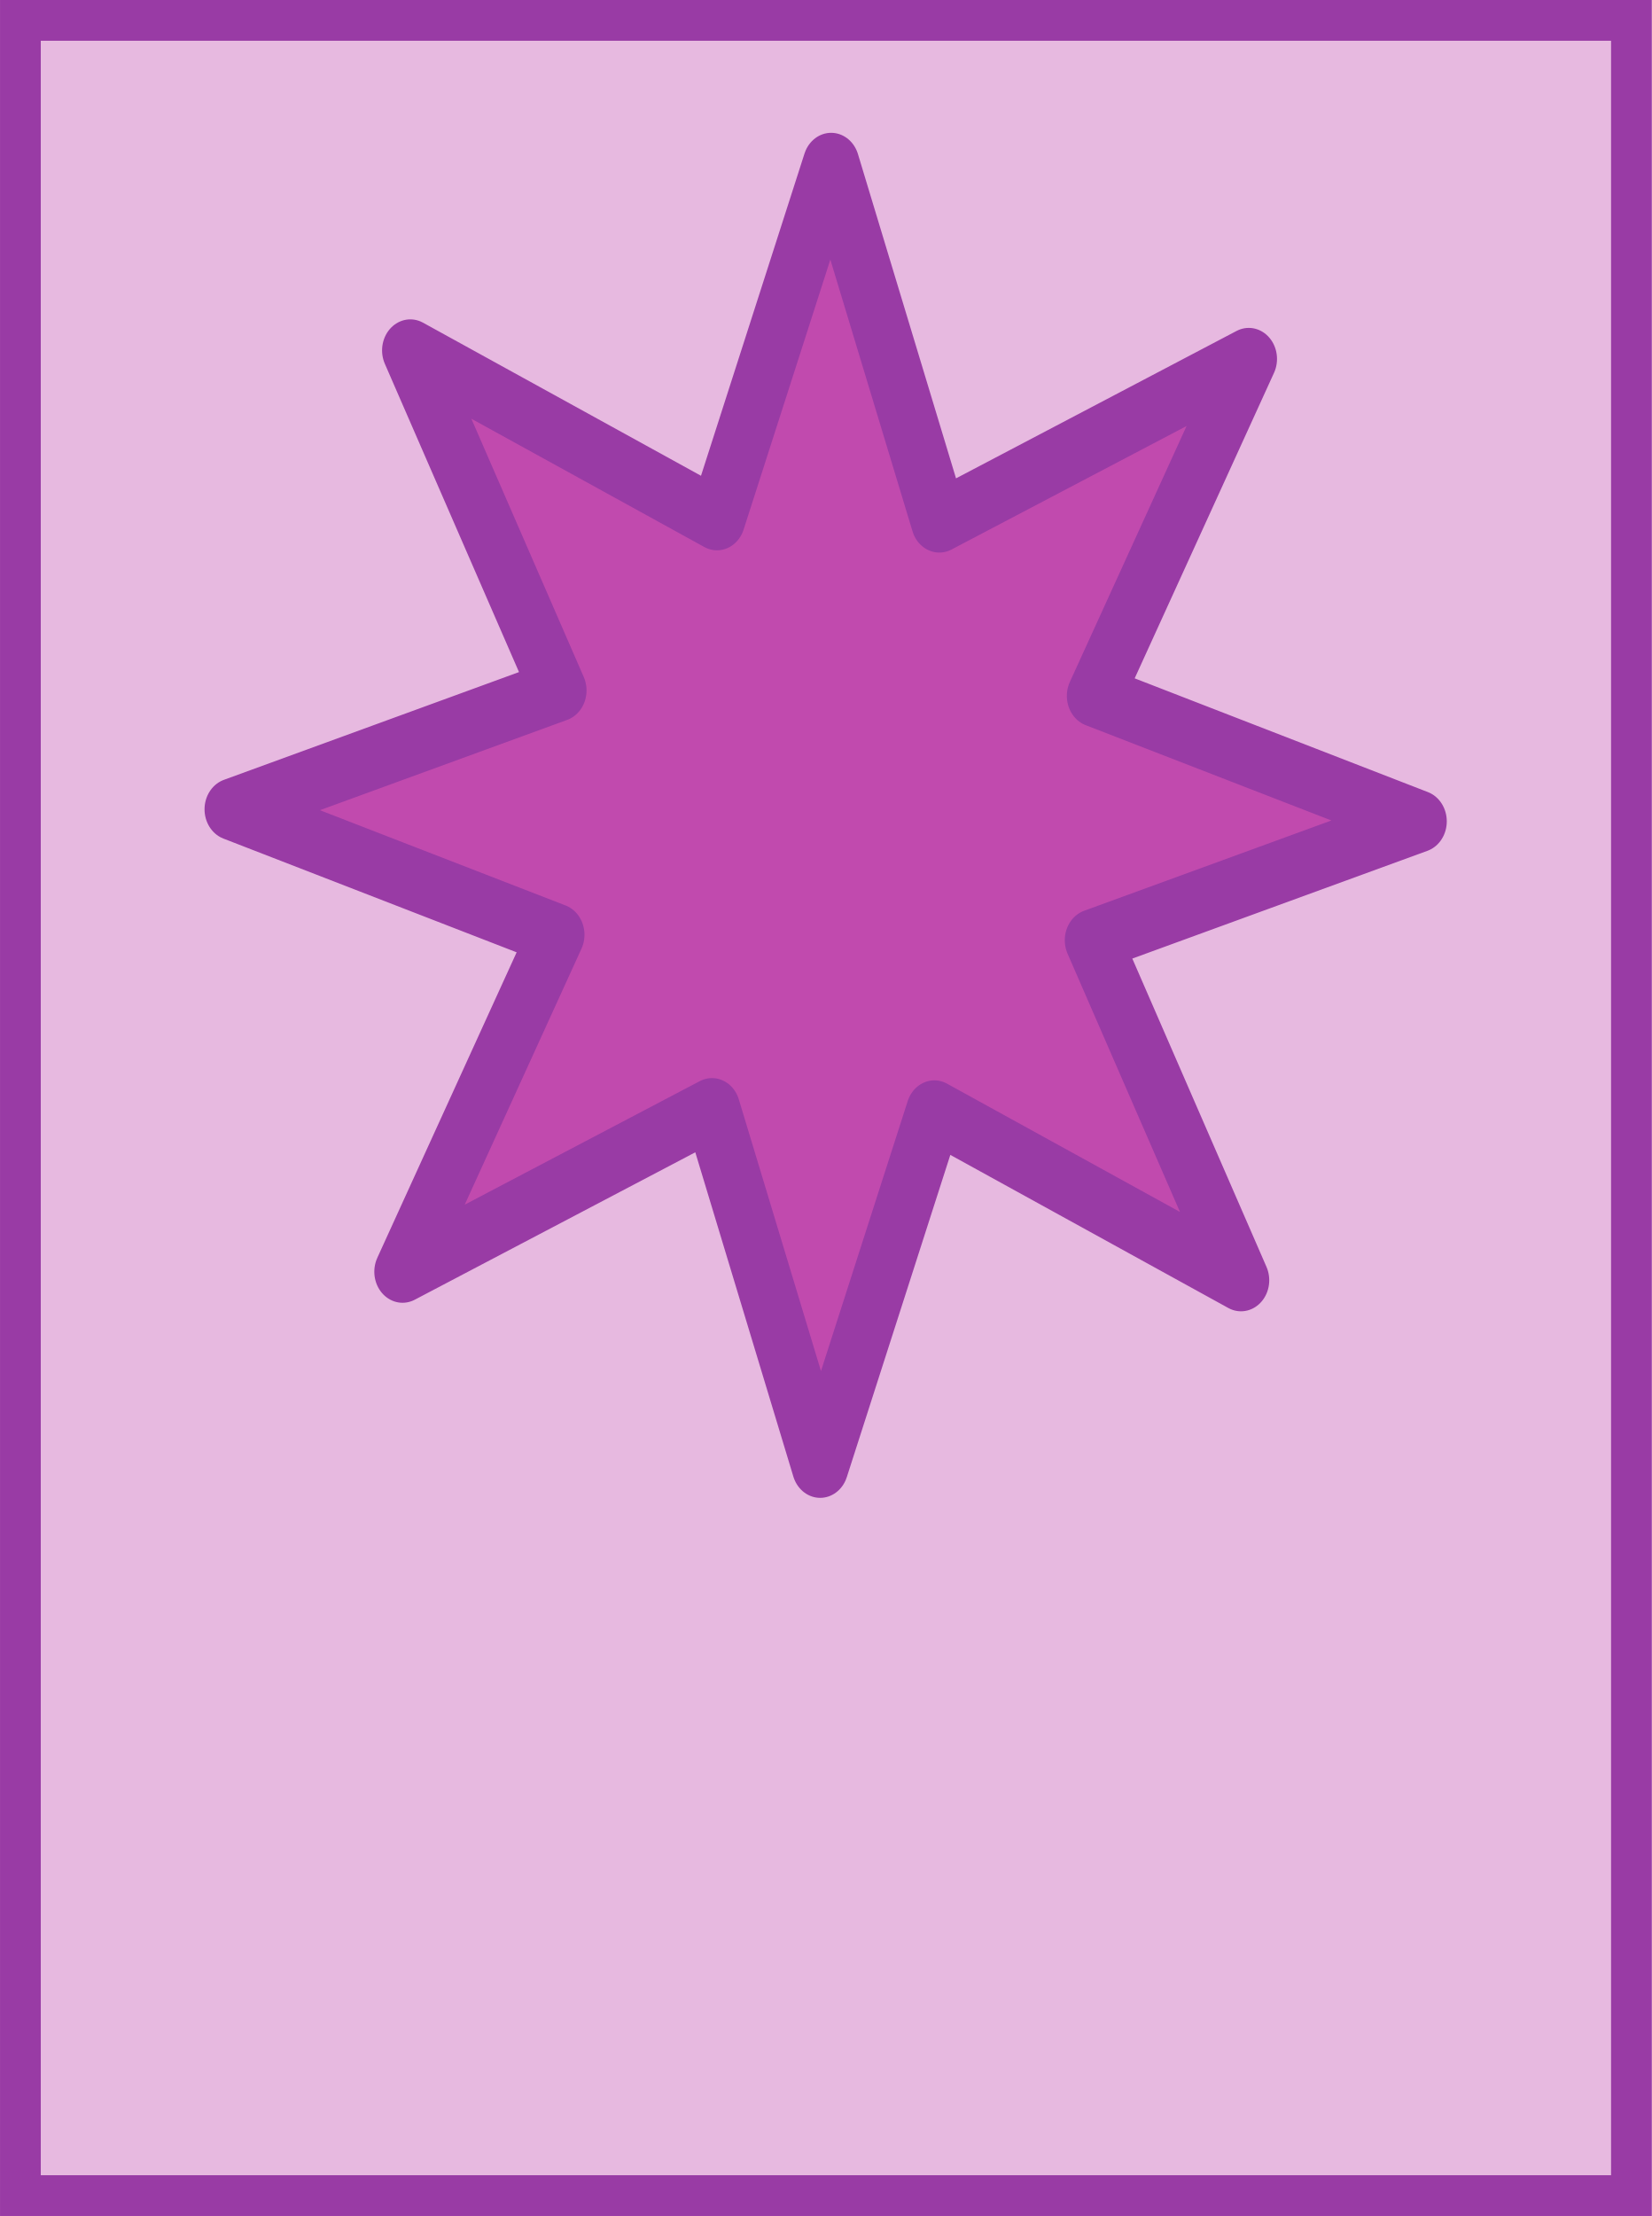
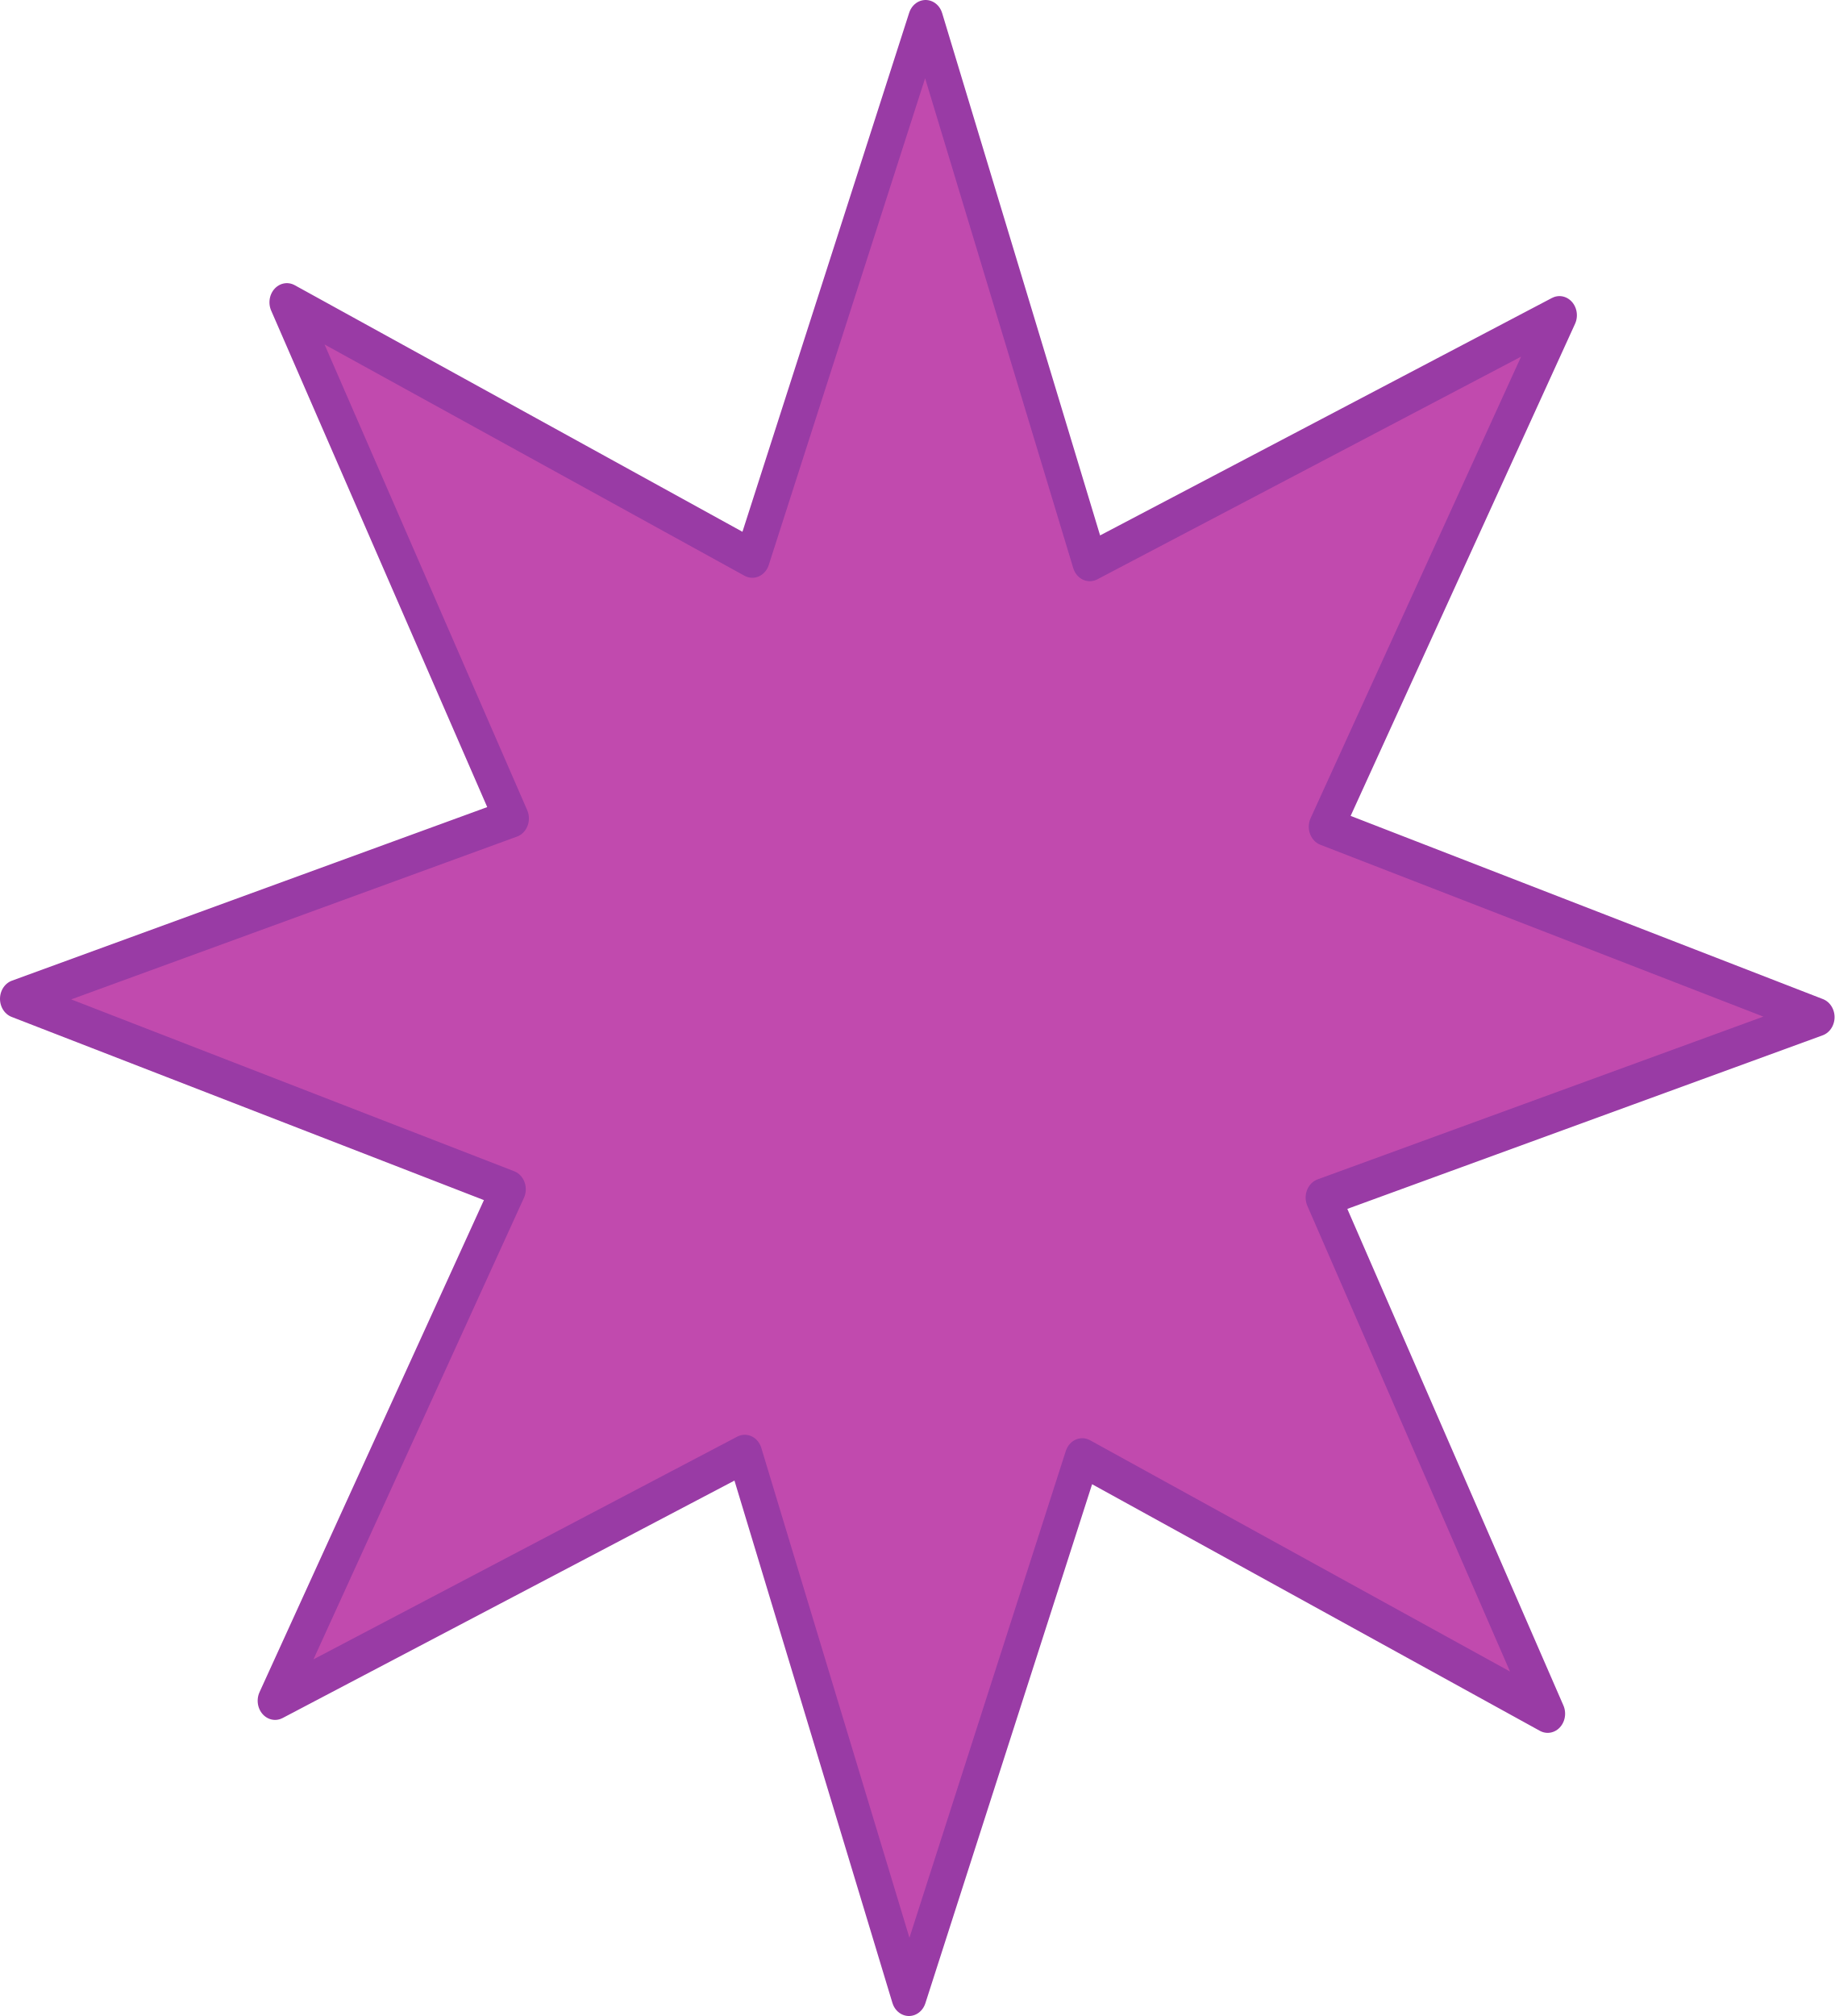
- <svg xmlns="http://www.w3.org/2000/svg" xmlns:ns1="http://www.openswatchbook.org/uri/2009/osb" xmlns:xlink="http://www.w3.org/1999/xlink" id="svg8" version="1.1" viewBox="0 0 31.003 41.586" height="41.586mm" width="31.003mm">
+ <svg xmlns="http://www.w3.org/2000/svg" xmlns:ns1="http://www.openswatchbook.org/uri/2009/osb" width="211.071mm" height="231.9mm" viewBox="0 0 211.071 231.9" version="1.1" id="svg8">
  <defs id="defs2">
-     <linearGradient ns1:paint="solid" id="linearGradient4522">
-       <stop id="stop4520" offset="0" style="stop-color:#000000;stop-opacity:1;" />
+     <linearGradient id="linearGradient2281" ns1:paint="solid">
+       <stop style="stop-color:#afe3c0;stop-opacity:1;" offset="0" id="stop2279" />
    </linearGradient>
-     <linearGradient gradientUnits="userSpaceOnUse" y2="43" x2="67.28" y1="43" x1="37.042" id="linearGradient4524" xlink:href="#linearGradient4522" />
  </defs>
-   <g transform="translate(-36.65917,-22.20679)" id="layer1" style="fill:#c14aae;fill-opacity:0.386;stroke:#993ba5;stroke-opacity:1">
-     <rect y="22.589" x="37.042" height="40.821" width="30.238" id="rect4518" style="fill:#c14aae;fill-opacity:0.386;stroke:#993ba5;stroke-width:0.765;stroke-miterlimit:4;stroke-dasharray:none;stroke-opacity:1" />
+   <g id="layer1" transform="translate(0.7976431,-9.616855)">
+     <path style="opacity:1;fill:#c14aae;fill-opacity:1;stroke:#993ba5;stroke-width:4.473;stroke-linejoin:round;stroke-miterlimit:4;stroke-dasharray:none;stroke-dashoffset:0;stroke-opacity:1" id="path878" d="M 183.106,211.412 123.386,181.482 101.15,244.473 80.085,181.081 19.821,209.9 49.75,150.179 -13.241,127.944 50.151,106.878 21.333,46.614 l 59.72,29.929 22.236,-62.991 21.065,63.392 60.264,-28.818 -29.929,59.72 62.991,22.236 -63.392,21.065 z" transform="matrix(0.8966737,0,0,0.9851614,13.08017,-1.531512)" />
  </g>
-   <path style="opacity:1;fill:#c14aae;fill-opacity:1;stroke:#993ba5;stroke-width:11;stroke-linejoin:round;stroke-miterlimit:4;stroke-dasharray:none;stroke-dashoffset:0;stroke-opacity:1" id="path878" d="M 183.106,211.412 123.386,181.482 101.15,244.473 80.085,181.081 19.821,209.9 49.75,150.179 -13.241,127.944 50.151,106.878 21.333,46.614 l 59.72,29.929 22.236,-62.991 21.065,63.392 60.264,-28.818 -29.929,59.72 62.991,22.236 -63.392,21.065 z" transform="matrix(0.09637705,0,0,0.105888,5.645224,1.639772)" />
</svg>
